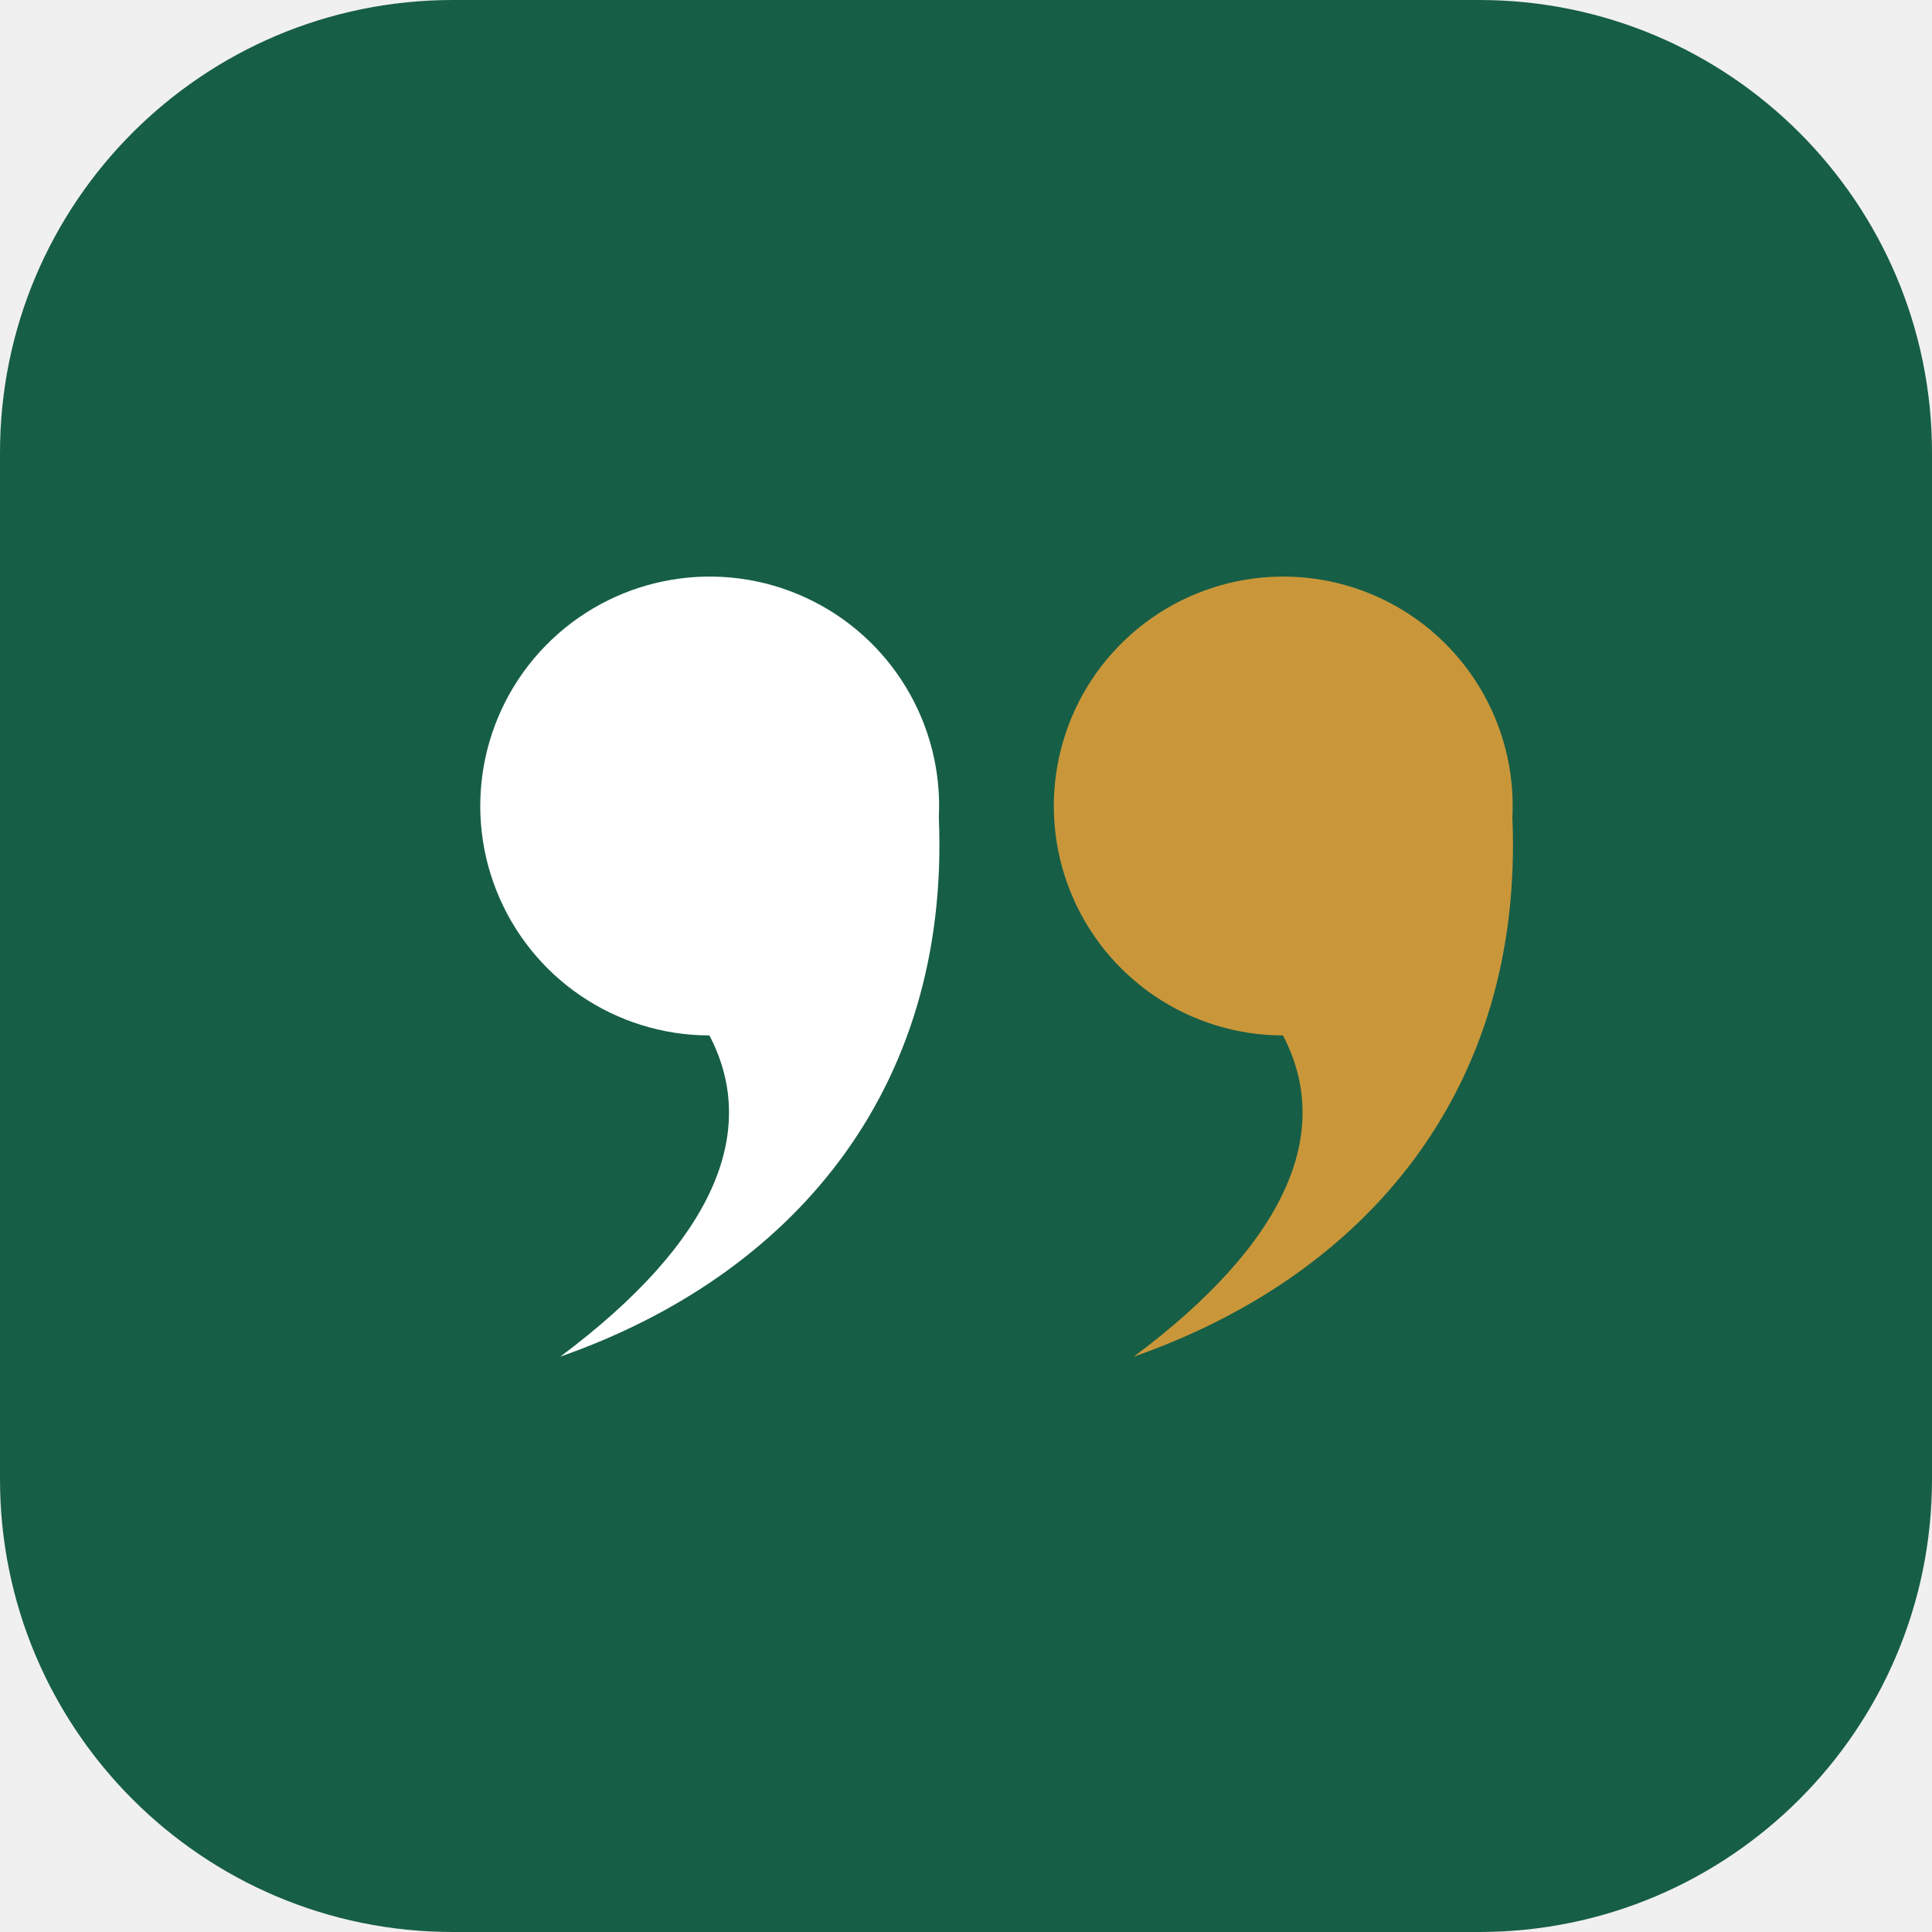
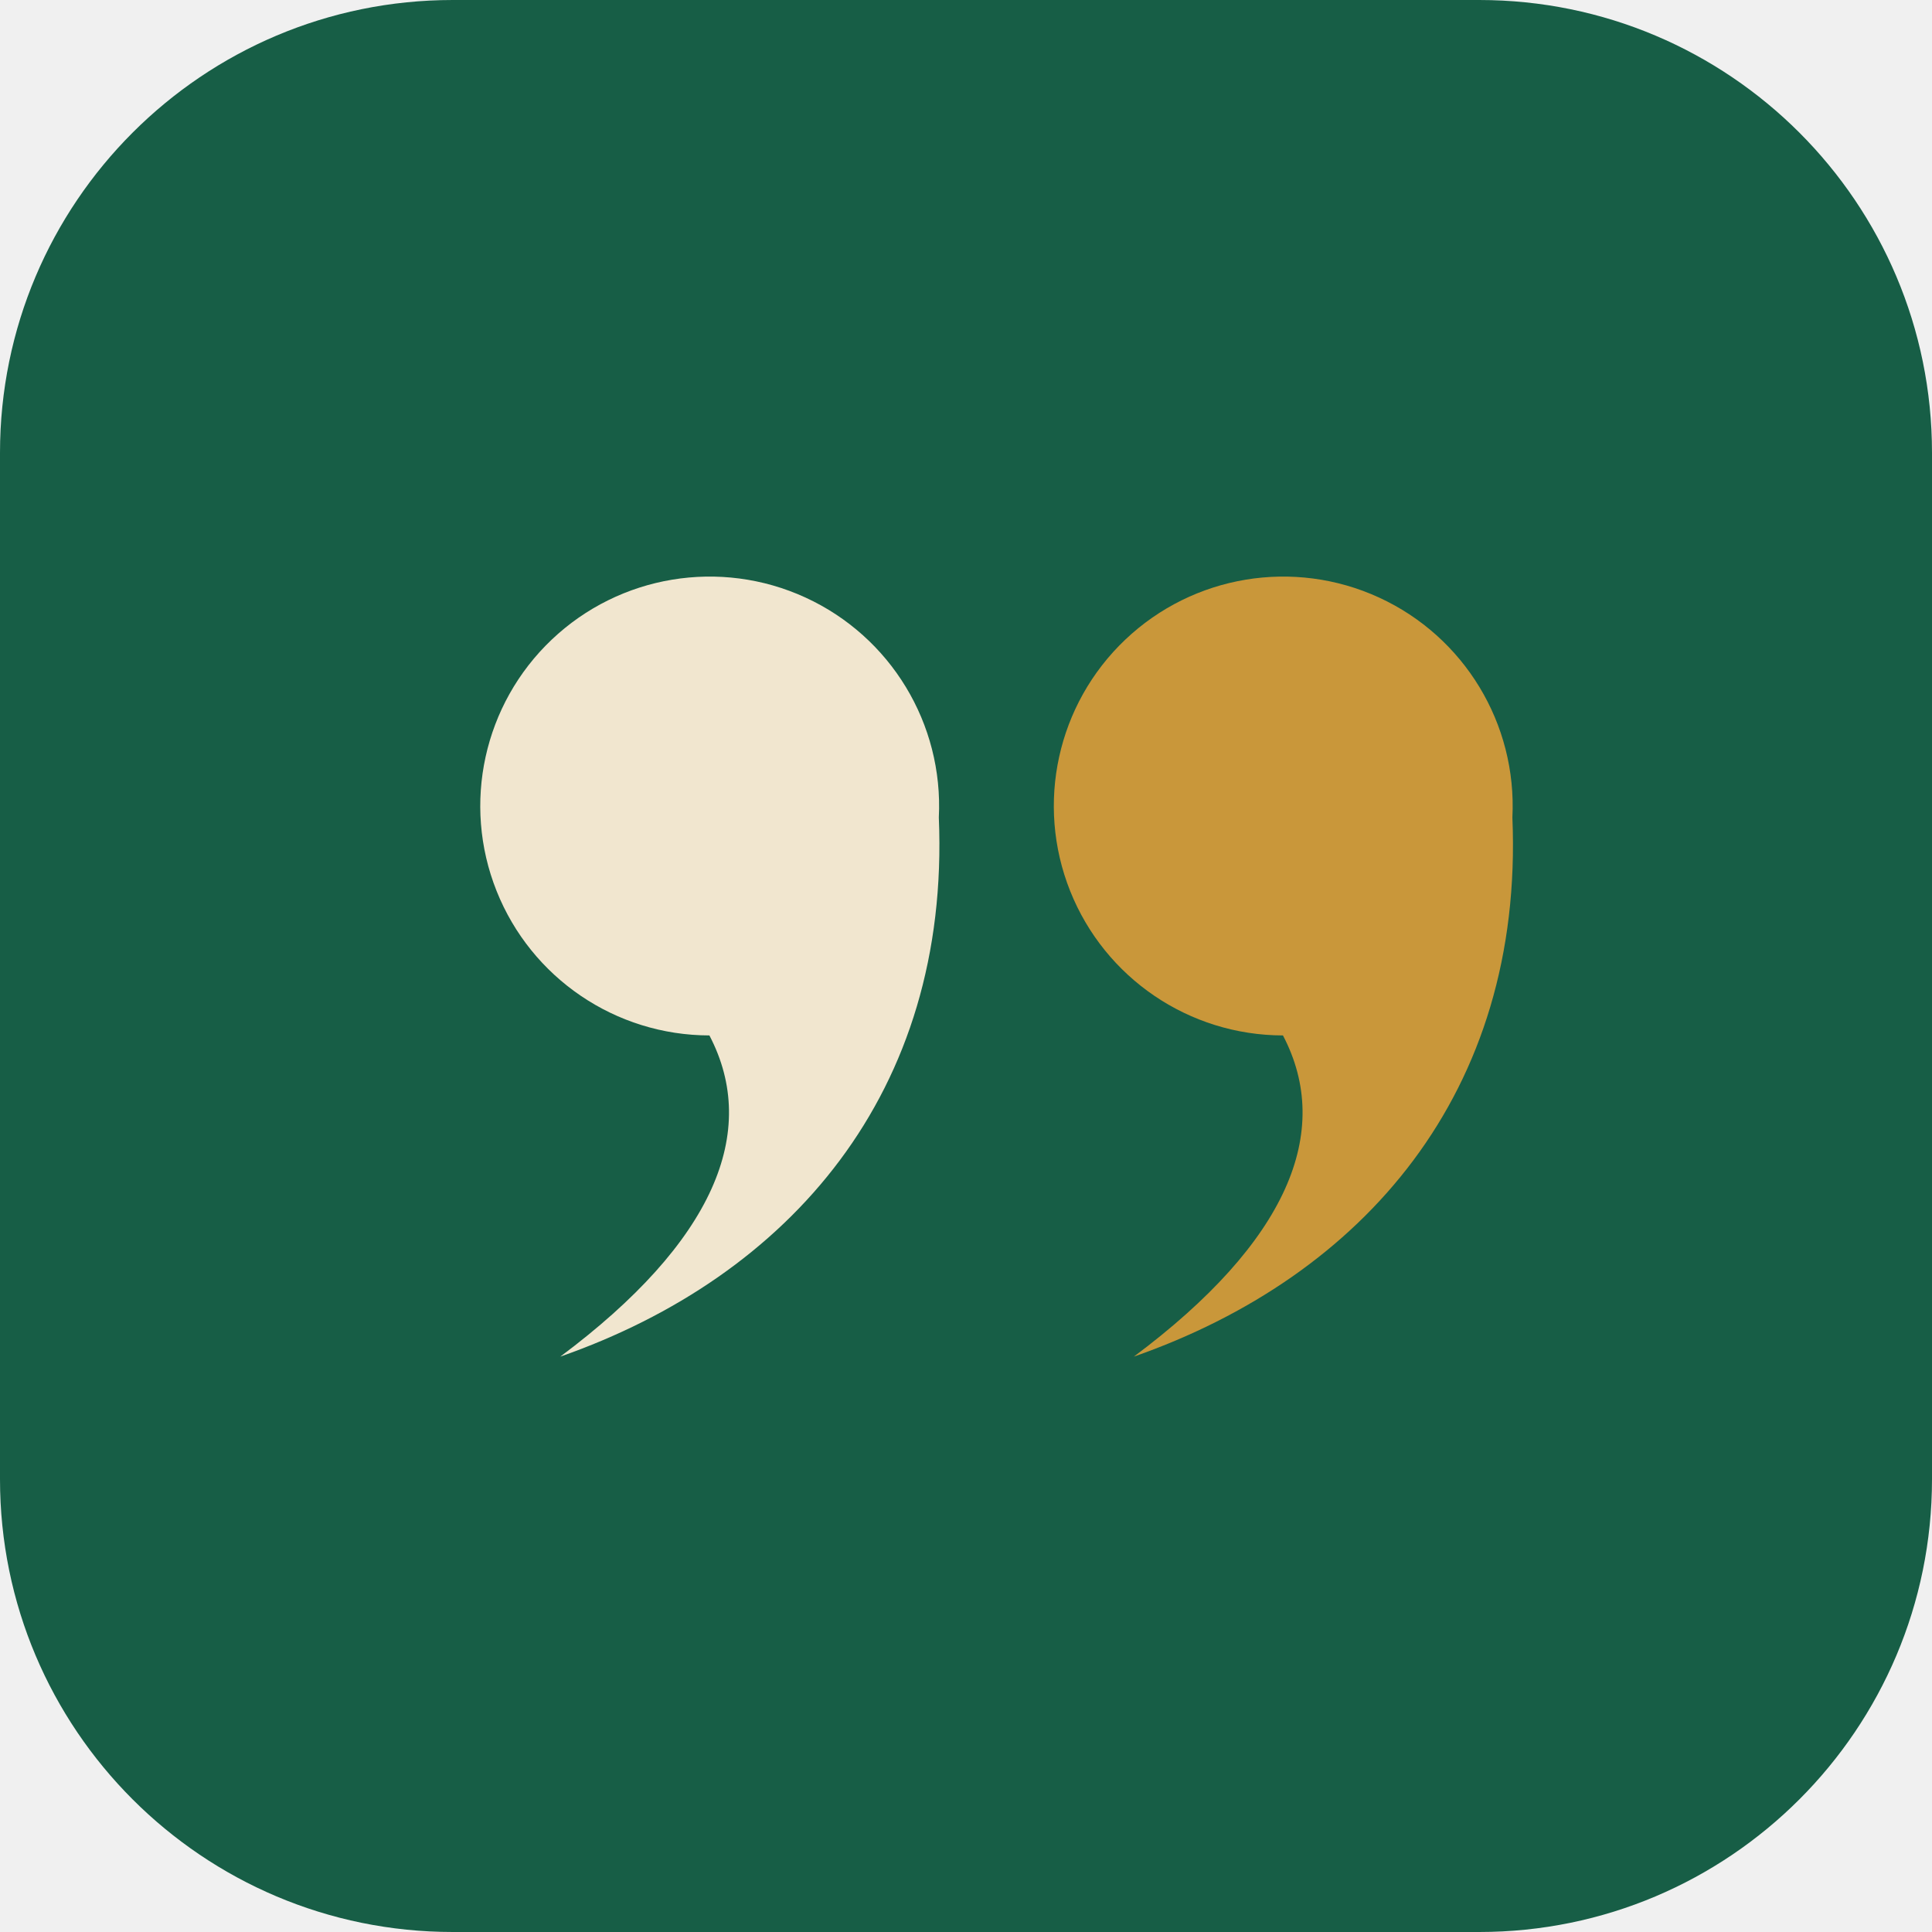
<svg xmlns="http://www.w3.org/2000/svg" viewBox="0 0 64 64">
  <rect width="64" height="64" rx="15" fill="#175E46" />
  <g transform="translate(0 -3.3)">
-     <path fill="#FFFFFF" d="M23.50 37.60A7.60 7.60 0 1 1 31.10 30.38C31.48 39.50 26.16 45.58 18.56 48.24C23.65 44.44 25.17 40.79 23.50 37.60Z" />
+     <path fill="#F1E6CF" d="M23.50 37.60A7.60 7.60 0 1 1 31.10 30.38C31.48 39.50 26.16 45.58 18.56 48.24C23.65 44.44 25.17 40.79 23.50 37.60Z" />
    <path fill="#C9973A" d="M42.50 37.60A7.60 7.60 0 1 1 50.10 30.38C50.48 39.50 45.16 45.58 37.56 48.24C42.65 44.44 44.17 40.79 42.50 37.60Z" />
  </g>
</svg>
